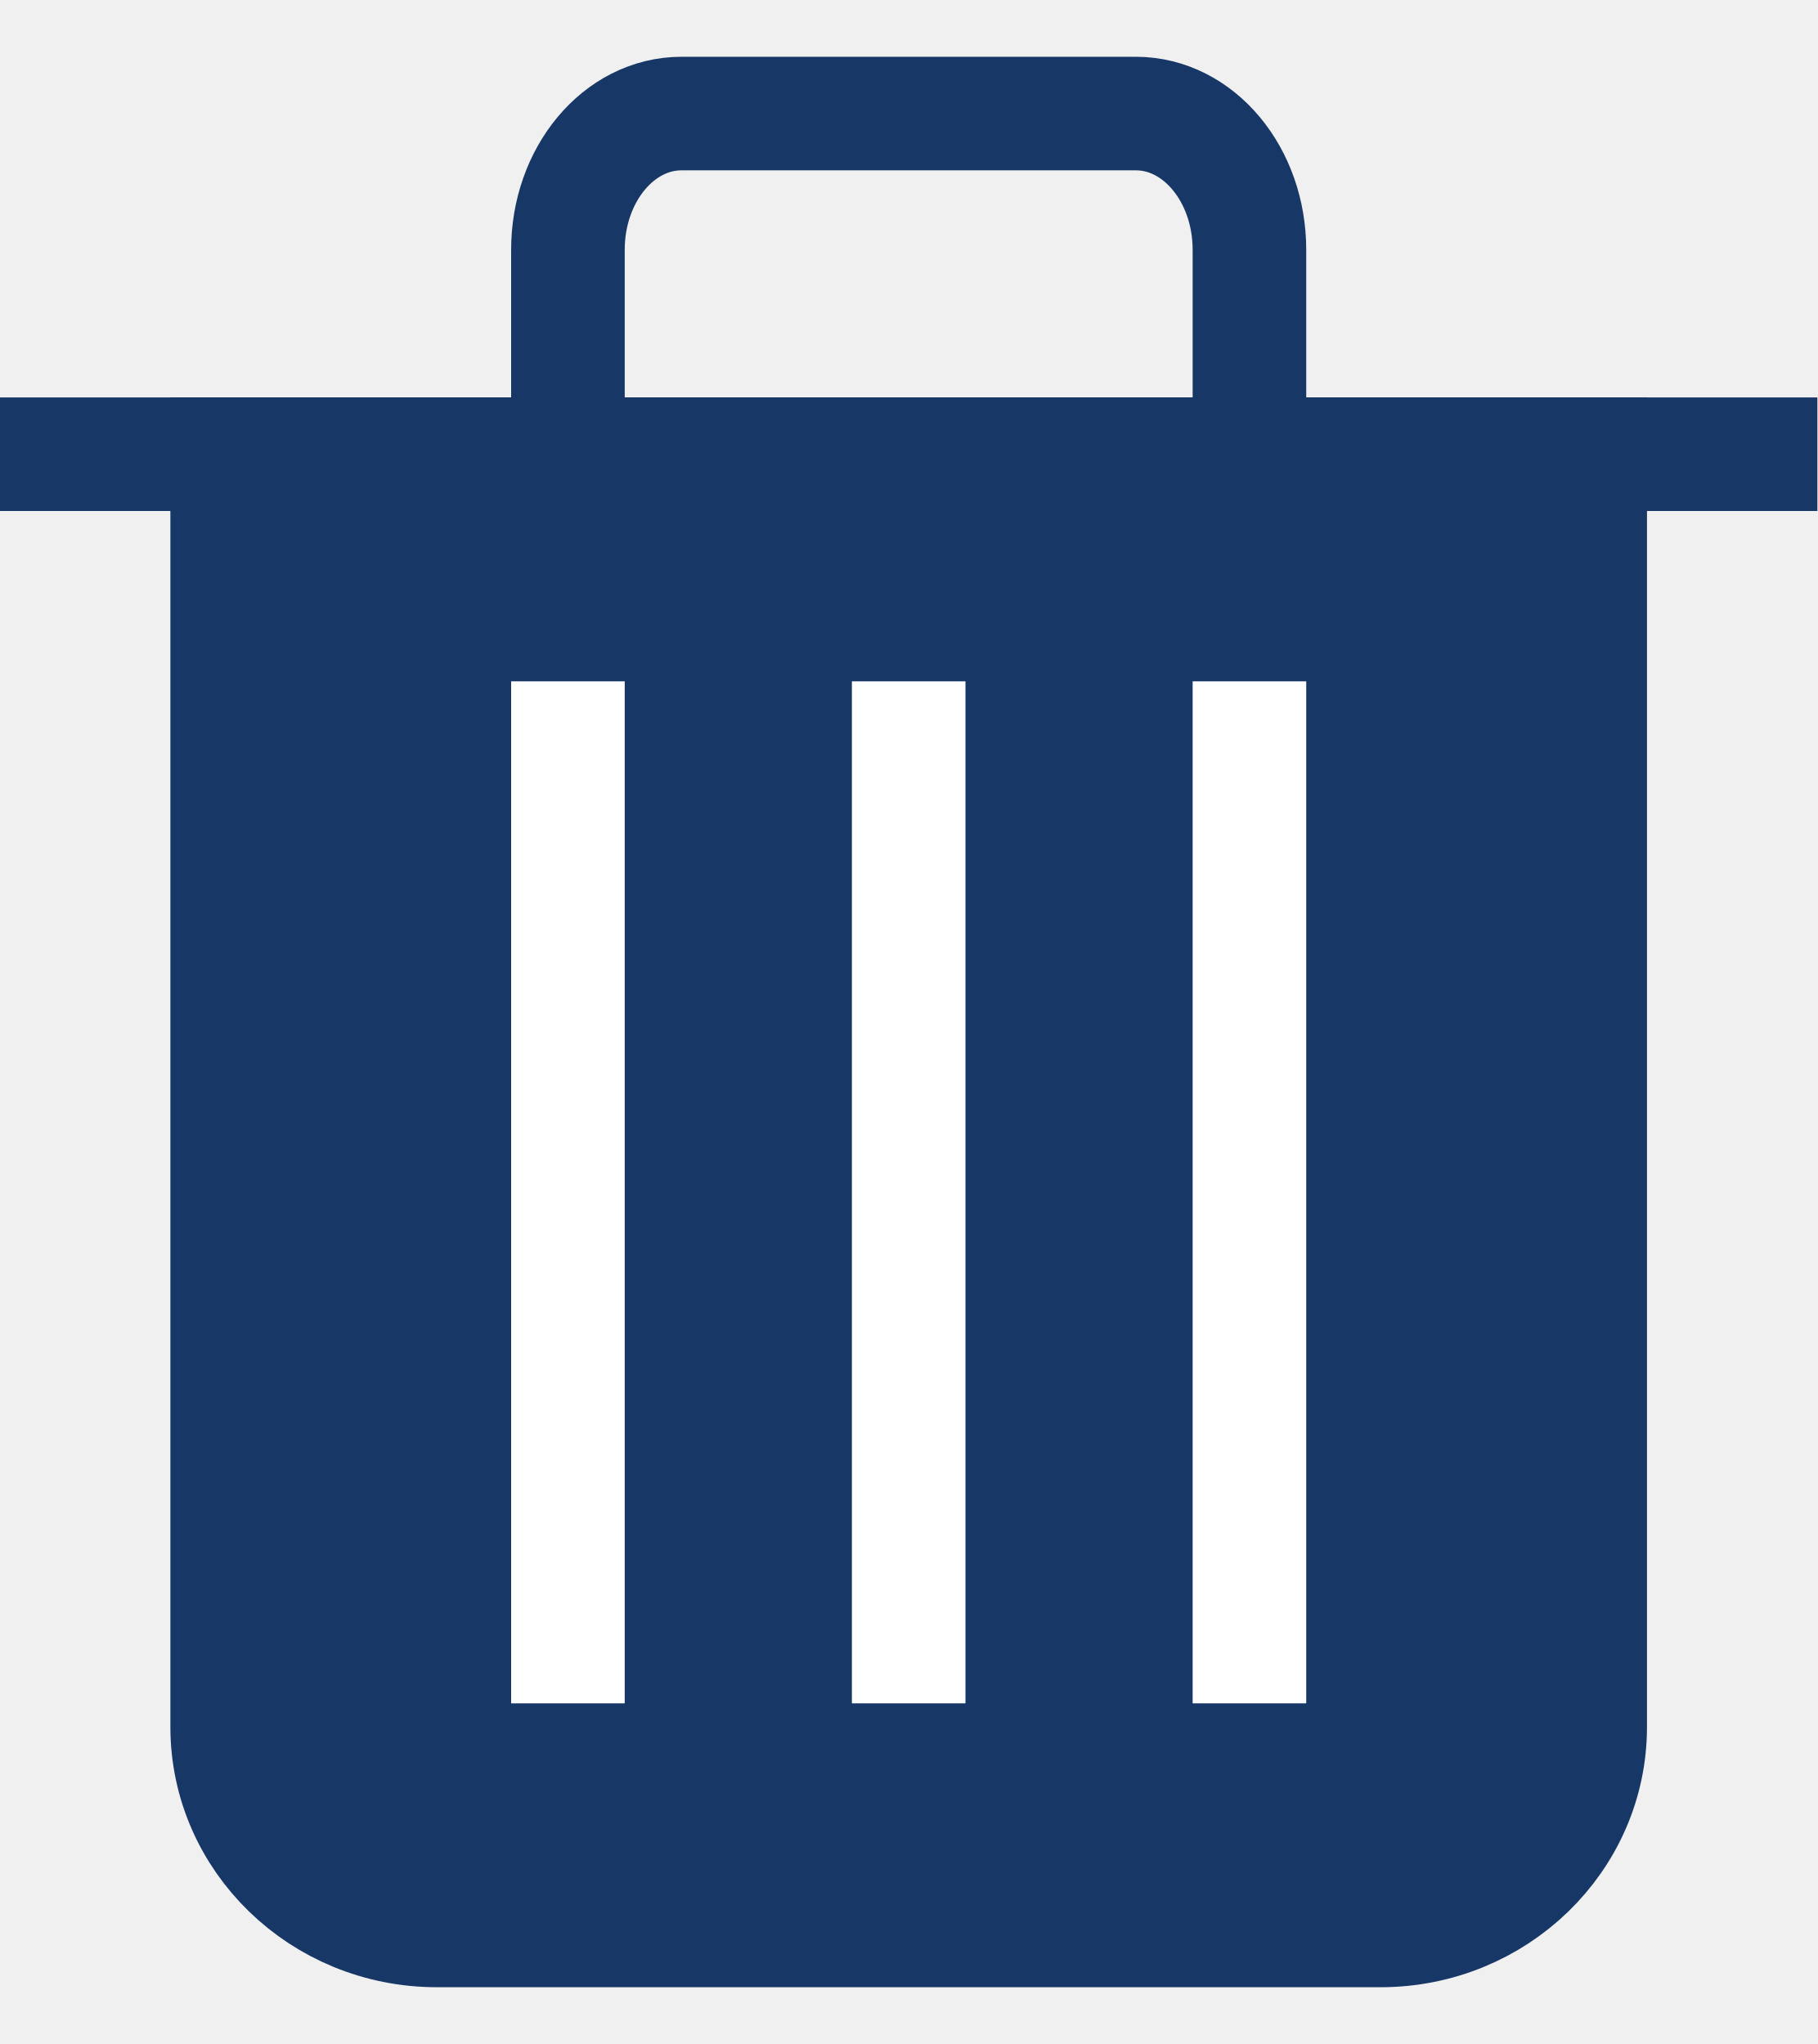
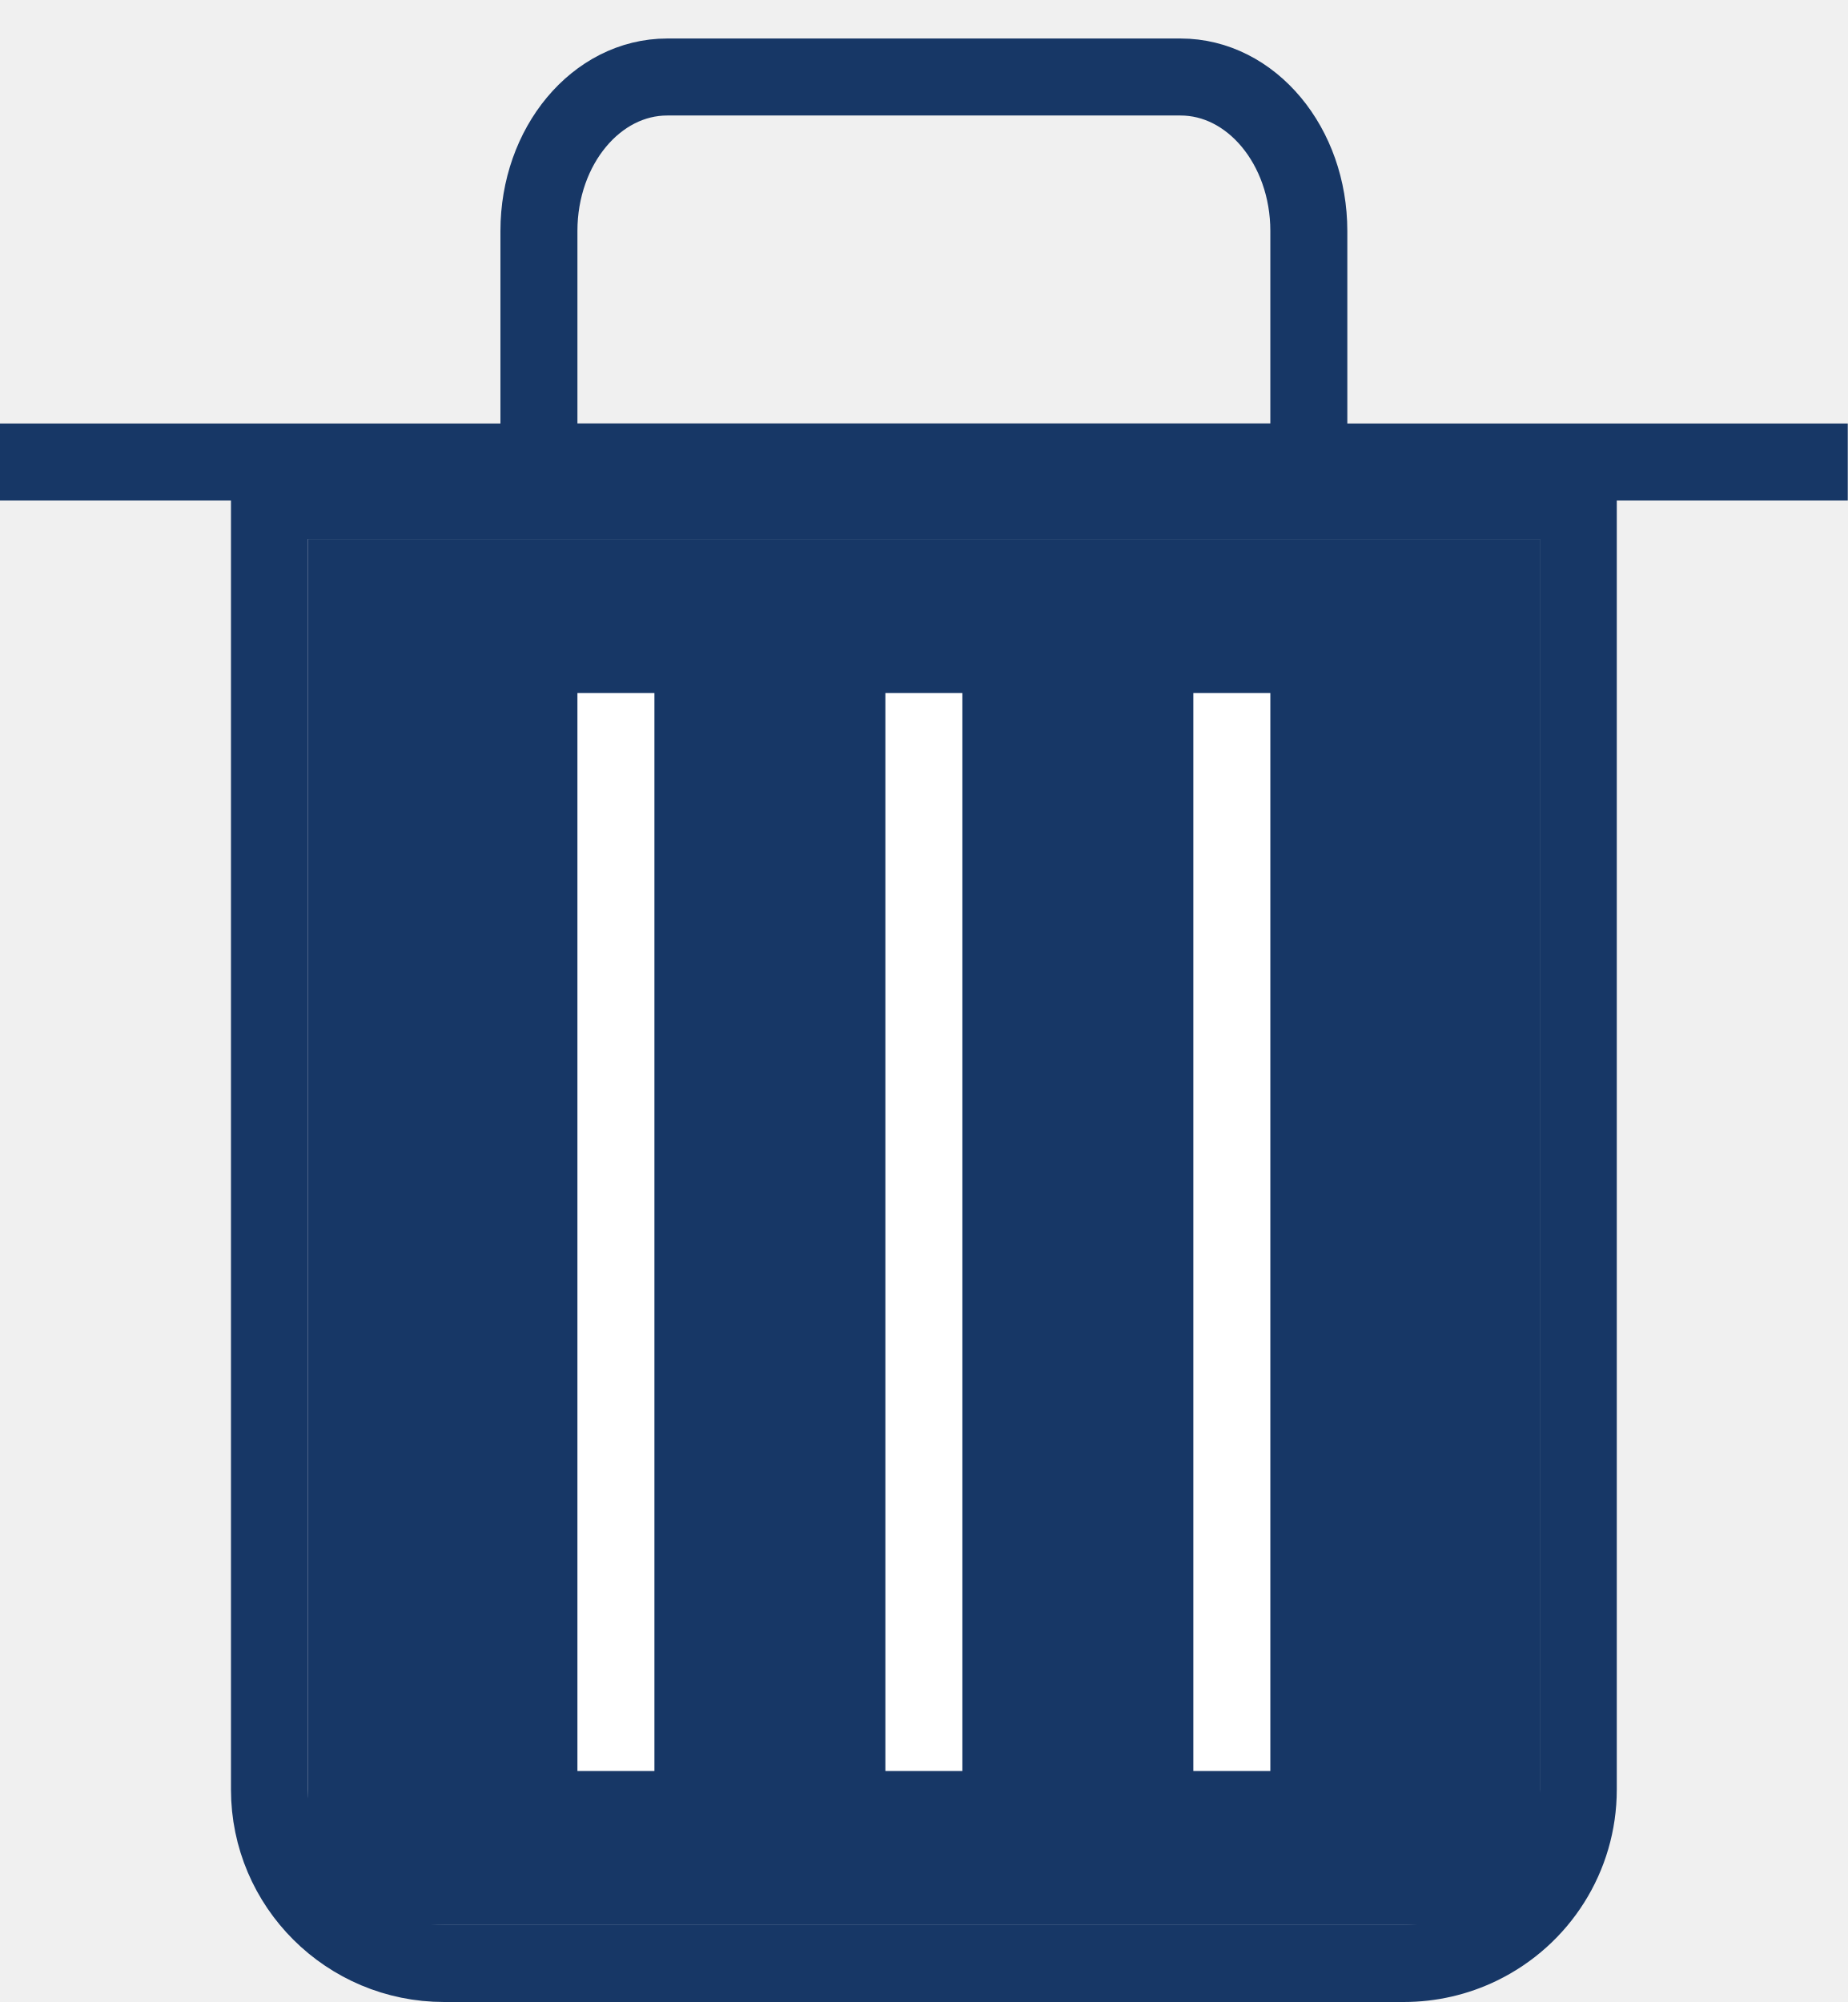
- <svg xmlns="http://www.w3.org/2000/svg" width="16px" height="18px" viewBox="0 0 16 18" version="1.1">
+ <svg xmlns="http://www.w3.org/2000/svg" width="24px" height="26px" viewBox="0 0 24 26" version="1.1">
  <defs />
-   <g id="New-Overview" stroke="none" stroke-width="1" fill="none" fill-rule="evenodd">
-     <g id="Annotation-search-overview" transform="translate(-1195, -308)">
-       <g id="Group" transform="translate(530, 258)">
-         <g id="Group-8" transform="translate(665, 51)">
-           <path d="M14,3 L14,14.207 C14,15.197 13.173,16 12.154,16 L3.846,16 C2.827,16 2,15.197 2,14.207 L2,3 L14,3 Z" id="Path" stroke="#173766" fill="#173766" />
-           <polygon id="Path" stroke="#173766" points="0 3 3.5 3 14 3 16 3" />
-           <path d="M11,3 L5,3 L5,1.2 C5,0.537 5.447,0 6,0 L10,0 C10.553,0 11,0.537 11,1.2 L11,3 Z" id="Path" stroke="#173766" />
-           <path d="M8,5 L8,14 L8,5 Z" id="Path" stroke="#FFFFFF" />
-           <path d="M11,5 L11,14 L11,5 Z" id="Path" stroke="#FFFFFF" />
-           <path d="M5,5 L5,14 L5,5 Z" id="Path" stroke="#FFFFFF" />
-         </g>
-       </g>
+   <g id="Page-1" stroke="none" stroke-width="1" fill="none" fill-rule="evenodd">
+     <g id="trash" transform="translate(0, 1)">
+       <path d="M20.5,5.5 L3.5,5.5 L3.5,22.241 C3.5,23.488 4.516,24.5 5.769,24.5 L18.231,24.5 C18.58,24.5 18.917,24.422 19.224,24.273 C19.999,23.897 20.5,23.114 20.5,22.241 L20.5,5.5 Z" id="Path" stroke="#173766" />
+       <rect id="Rectangle" stroke="#173766" fill="#173766" x="4.5" y="6.5" width="15" height="17" />
+       <polygon id="Path" stroke="#173766" points="0 5 5.25 5 21 5 24 5" />
+       <path d="M17,5 L7,5 L7,2 C7,0.895 7.746,0 8.667,0 L15.333,0 C16.254,0 17,0.895 17,2 L17,5 Z" id="Path" stroke="#173766" />
+       <path d="M12,8 L12,22 L12,8 Z" id="Path" stroke="#FFFFFF" />
+       <path d="M16,8 L16,22 L16,8 Z" id="Path" stroke="#FFFFFF" />
+       <path d="M8,8 L8,22 L8,8 Z" id="Path" stroke="#FFFFFF" />
    </g>
  </g>
</svg>
